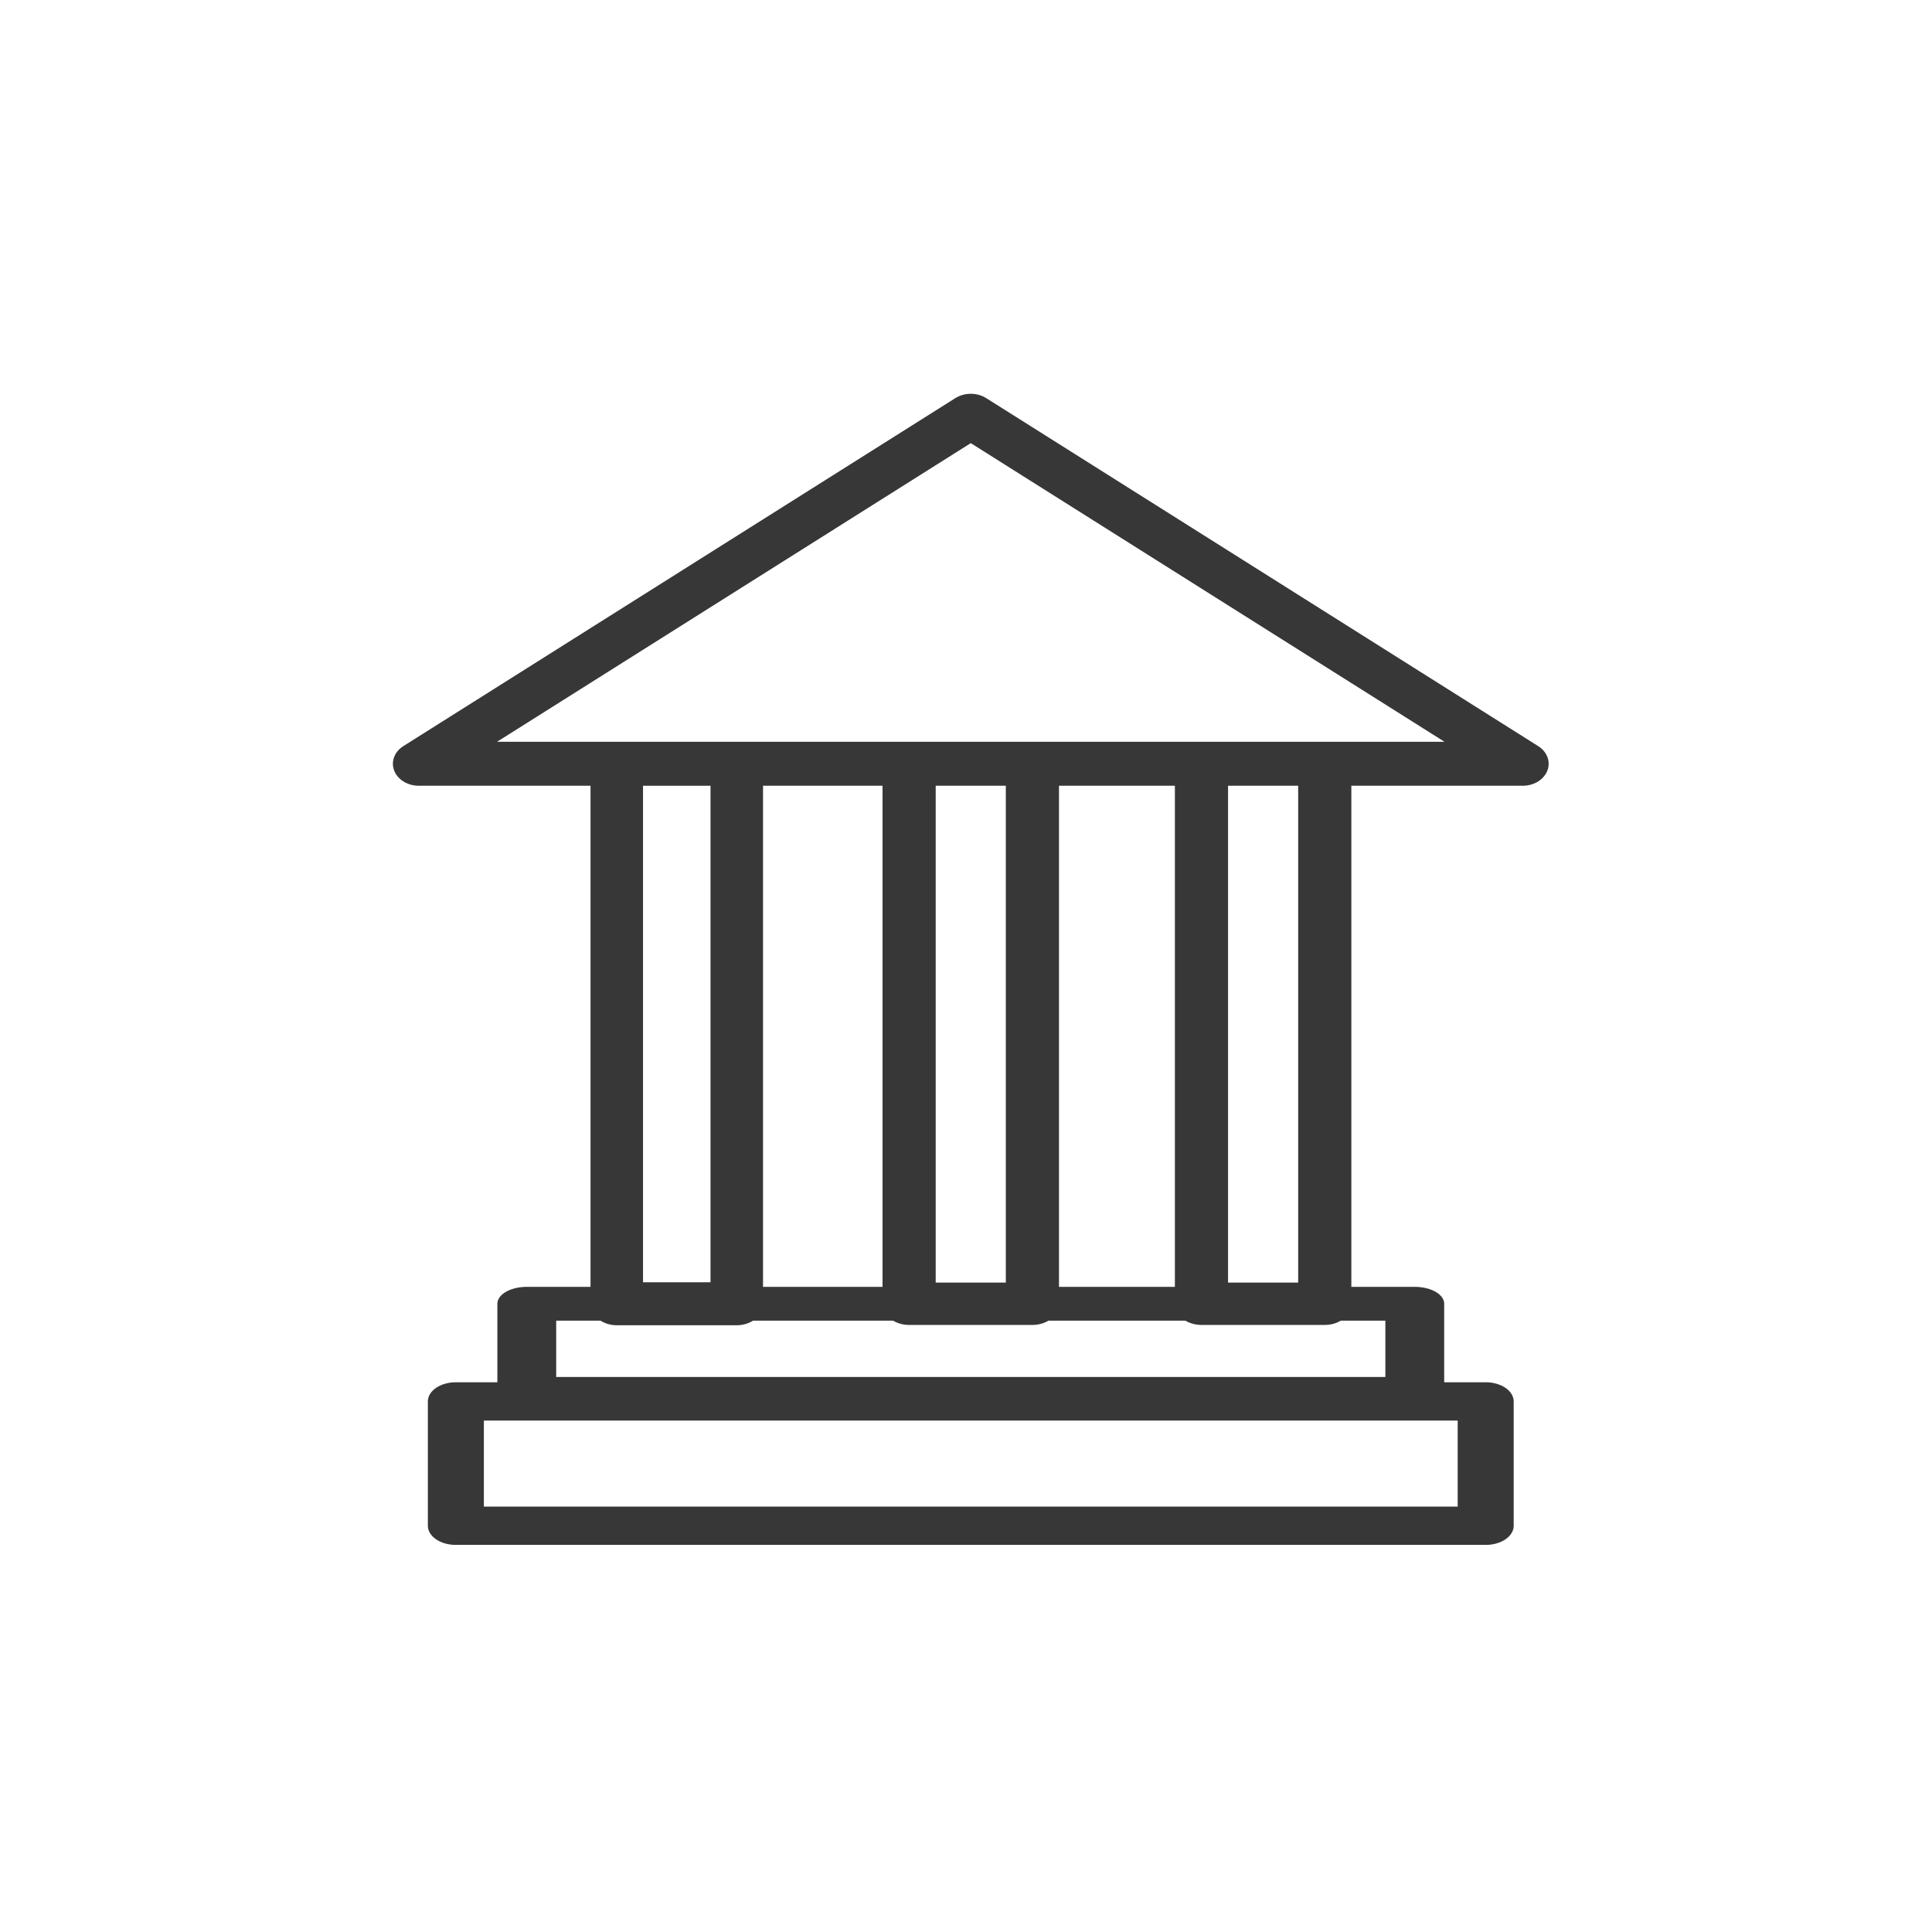
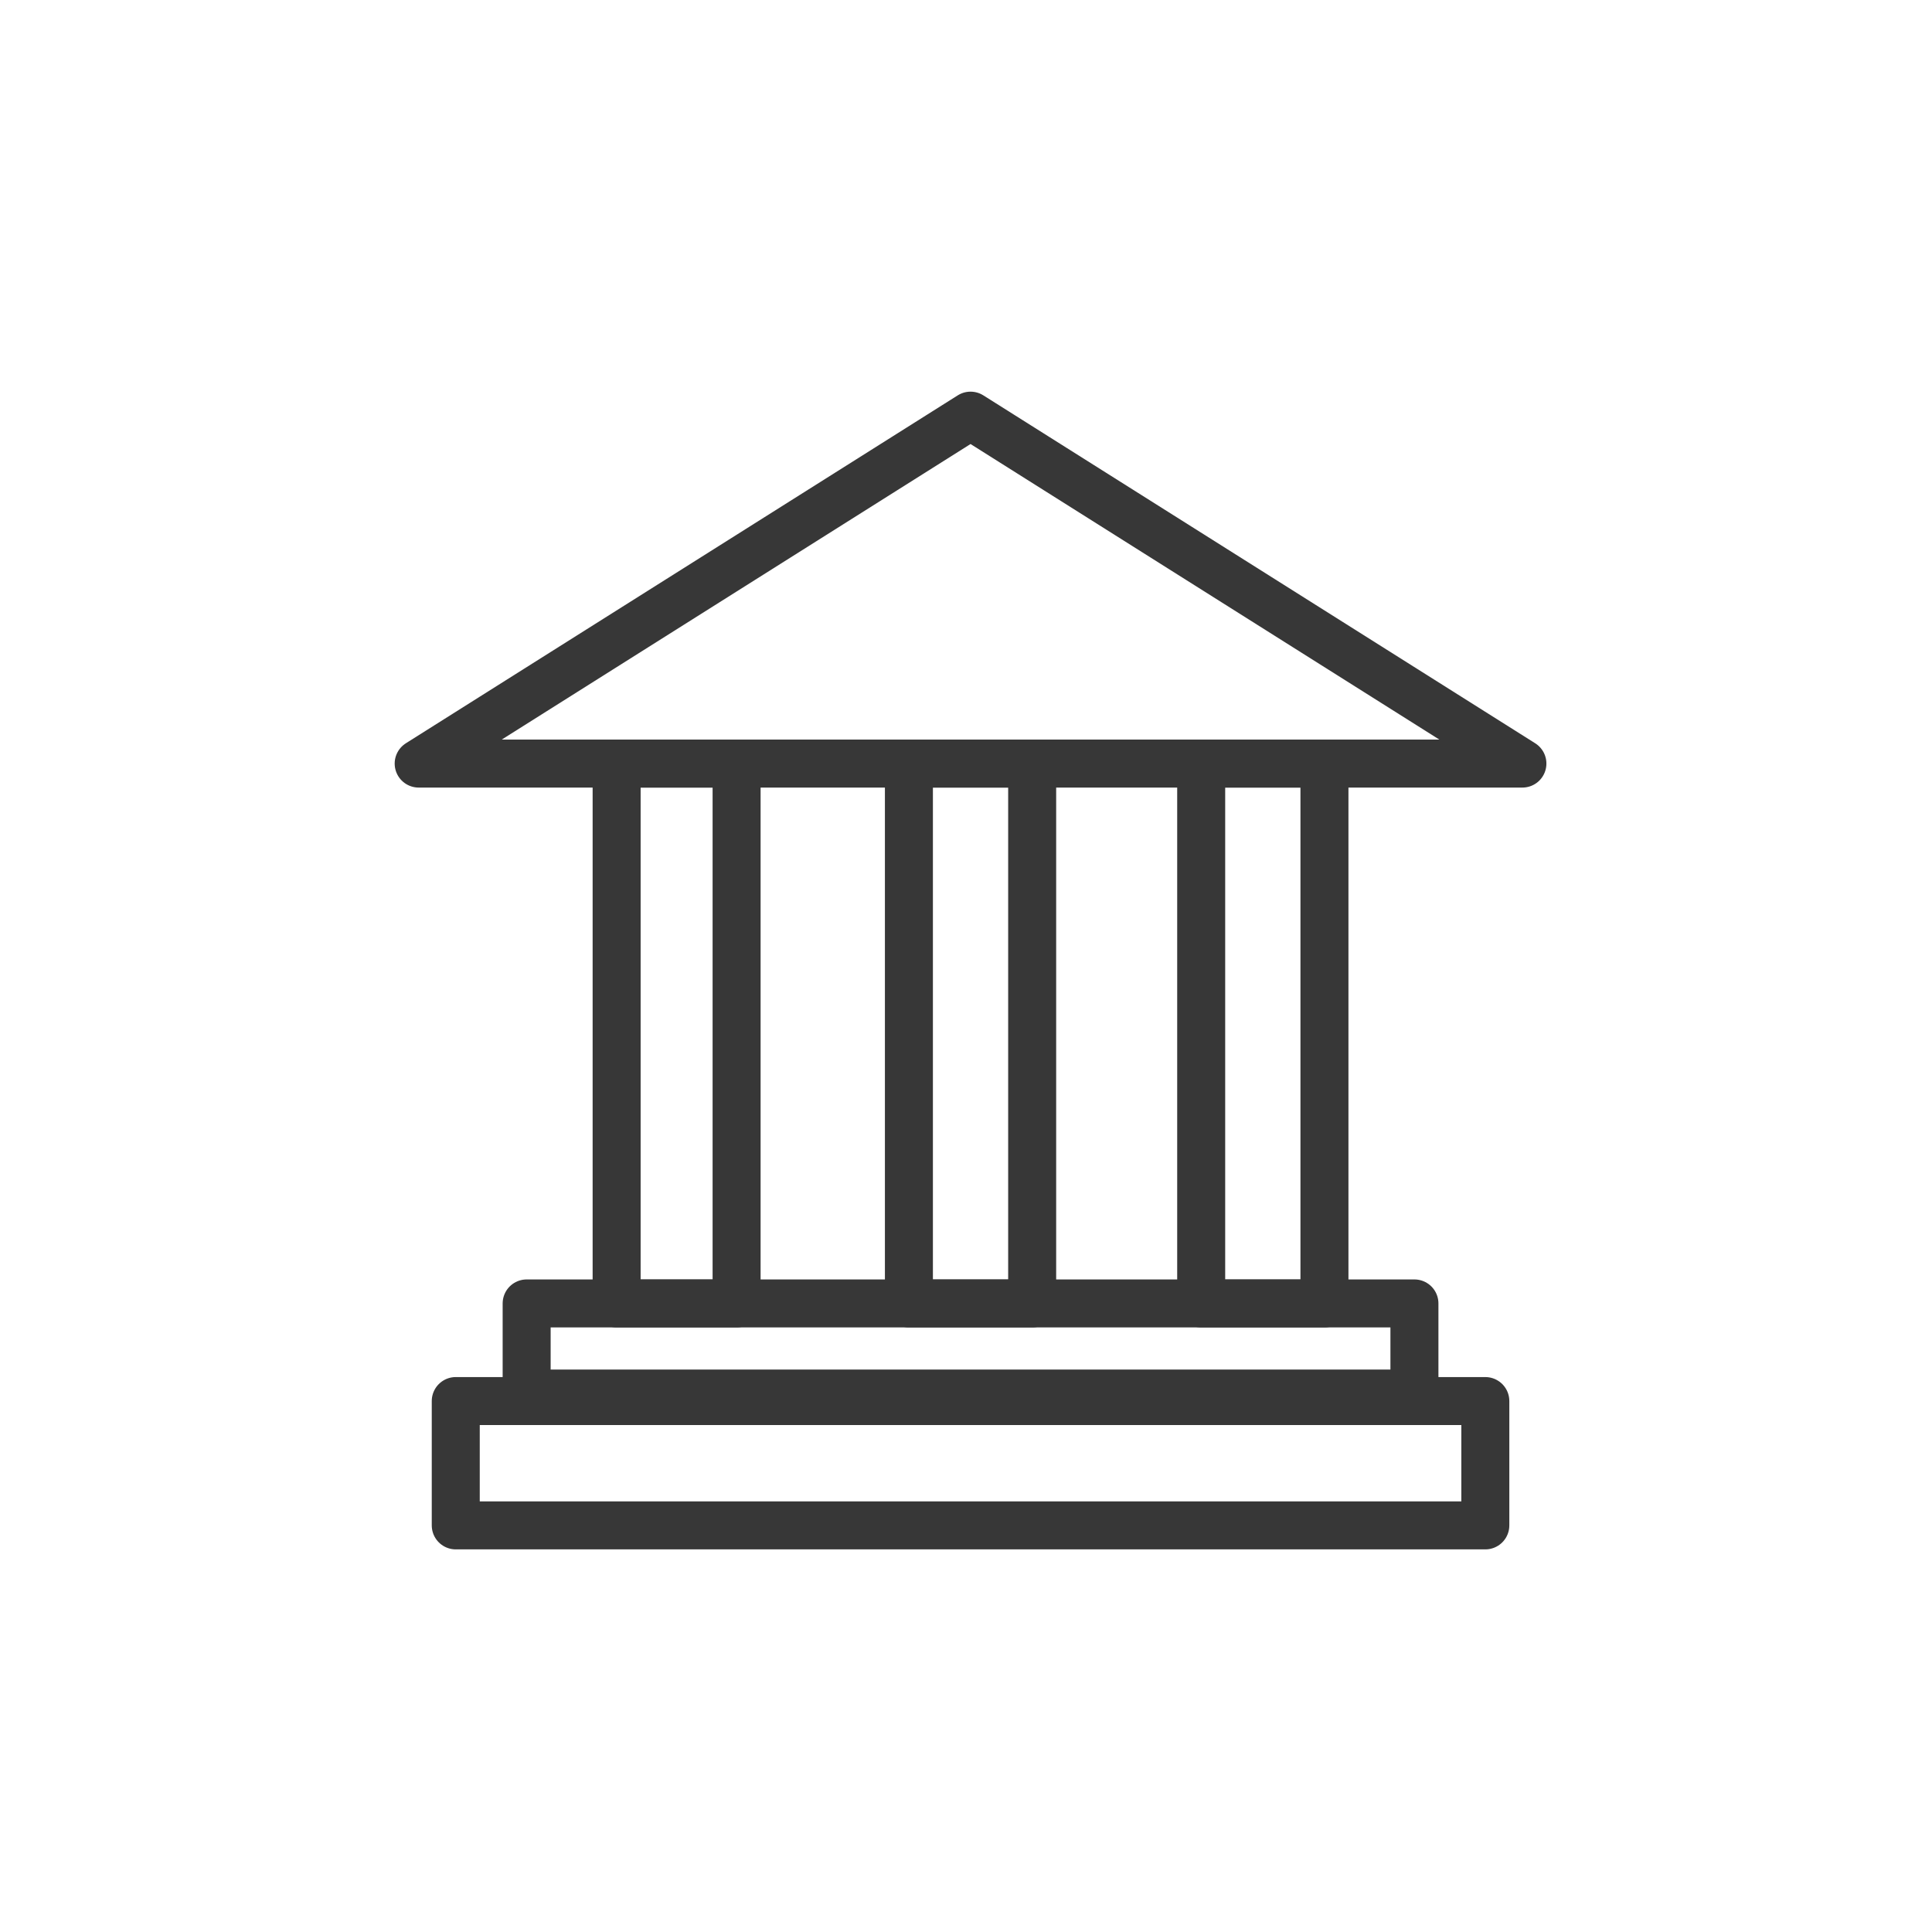
- <svg xmlns="http://www.w3.org/2000/svg" width="100%" height="100%" viewBox="0 0 161 161" version="1.1" xml:space="preserve" style="fill-rule:evenodd;clip-rule:evenodd;stroke-linecap:round;stroke-linejoin:round;stroke-miterlimit:1.5;">
-   <g transform="matrix(1,0,0,1,-173,-171)">
-     <g transform="matrix(1,0,0,1,173.898,171.647)">
-       <rect id="museum" x="0" y="0" width="160" height="160" style="fill:none;" />
-       <g id="museum1">
-         <g transform="matrix(0.958333,0,0,0.814055,-163.319,-131.78)">
-           <path d="M253.898,203.647L301.898,239.271L205.898,239.271L253.898,203.647Z" style="fill:none;stroke:rgb(55,55,55);stroke-width:4.5px;" />
-         </g>
-         <g transform="matrix(0.893945,0,0,0.611285,-146.971,-55.7528)">
-           <rect x="205.898" y="281.194" width="96" height="16.952" style="fill:none;stroke:rgb(55,55,55);stroke-width:5.22px;" />
-         </g>
-         <g transform="matrix(0.770833,0,0,0.443107,-115.713,-16.5992)">
-           <rect x="205.898" y="281.194" width="96" height="16.952" style="fill:none;stroke:rgb(55,55,55);stroke-width:6.36px;" />
-         </g>
-         <g transform="matrix(1,0,0,1.02273,-1.5,-1.43182)">
-           <g transform="matrix(1.25,0,0,1,-227.873,-171.647)">
-             <rect x="223.898" y="234.647" width="8" height="44" style="fill:none;stroke:rgb(55,55,55);stroke-width:3.5px;" />
-           </g>
-           <g transform="matrix(1.28427,0,0,1,-186.821,-171.647)">
-             <rect x="223.898" y="234.647" width="8" height="44" style="fill:none;stroke:rgb(55,55,55);stroke-width:3.45px;" />
-           </g>
-           <g transform="matrix(1.28427,0,0,1,-211.184,-171.647)">
-             <rect x="223.898" y="234.647" width="8" height="44" style="fill:none;stroke:rgb(55,55,55);stroke-width:3.45px;" />
-           </g>
-         </g>
-       </g>
+ <svg xmlns="http://www.w3.org/2000/svg" width="100%" height="100%" viewBox="0 0 671 671" version="1.1" xml:space="preserve" style="fill-rule:evenodd;clip-rule:evenodd;stroke-linecap:round;stroke-linejoin:round;stroke-miterlimit:1.5;">
+   <rect id="museum" x="3.743" y="2.695" width="666.667" height="666.667" style="fill:none;" />
+   <g id="museum1">
+     <path d="M337.077,144.362l191.666,120.833l-383.333,0l191.667,-120.833Z" style="fill:none;stroke:#373737;stroke-width:16.67px;" />
+     <rect x="158.288" y="486.601" width="357.578" height="43.178" style="fill:none;stroke:#373737;stroke-width:16.67px;" />
+     <rect x="182.91" y="452.695" width="308.333" height="31.299" style="fill:none;stroke:#373737;stroke-width:16.67px;" />
+     <g>
+       <rect x="214.16" y="265.195" width="41.667" height="187.5" style="fill:none;stroke:#373737;stroke-width:16.67px;" />
+       <rect x="417.184" y="265.195" width="42.809" height="187.5" style="fill:none;stroke:#373737;stroke-width:16.67px;" />
+       <rect x="315.672" y="265.195" width="42.809" height="187.5" style="fill:none;stroke:#373737;stroke-width:16.67px;" />
    </g>
  </g>
</svg>
